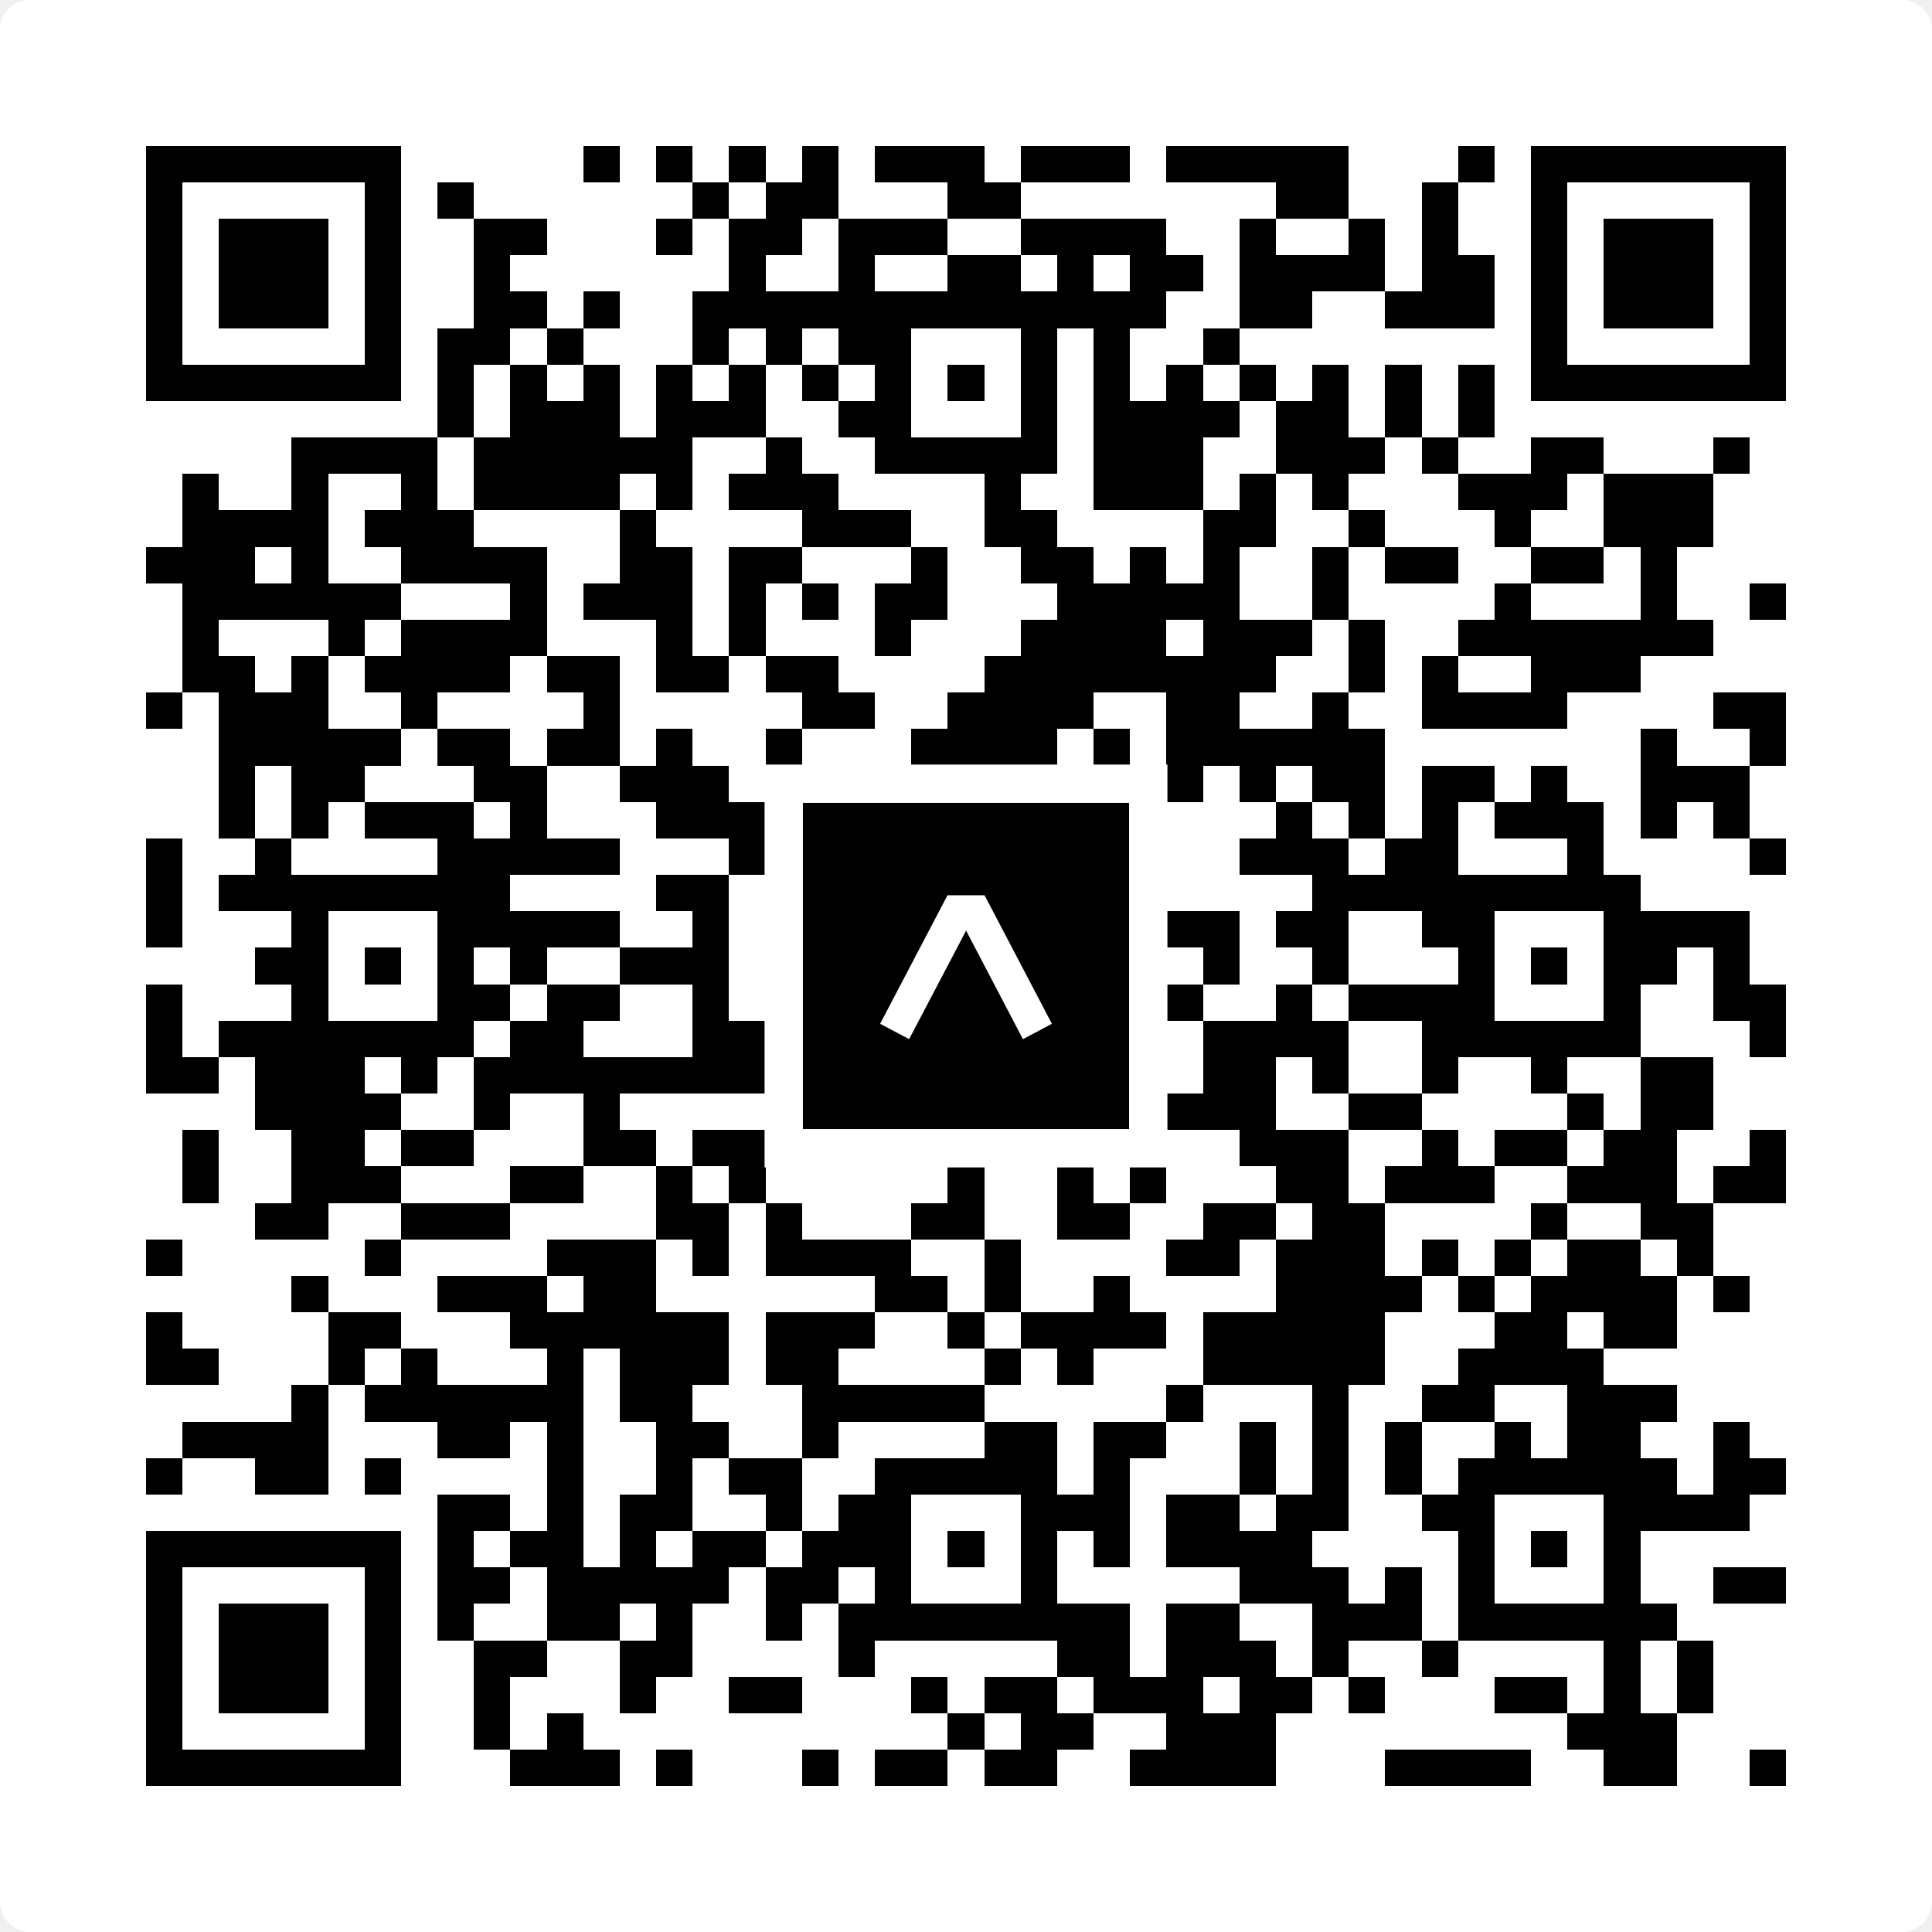
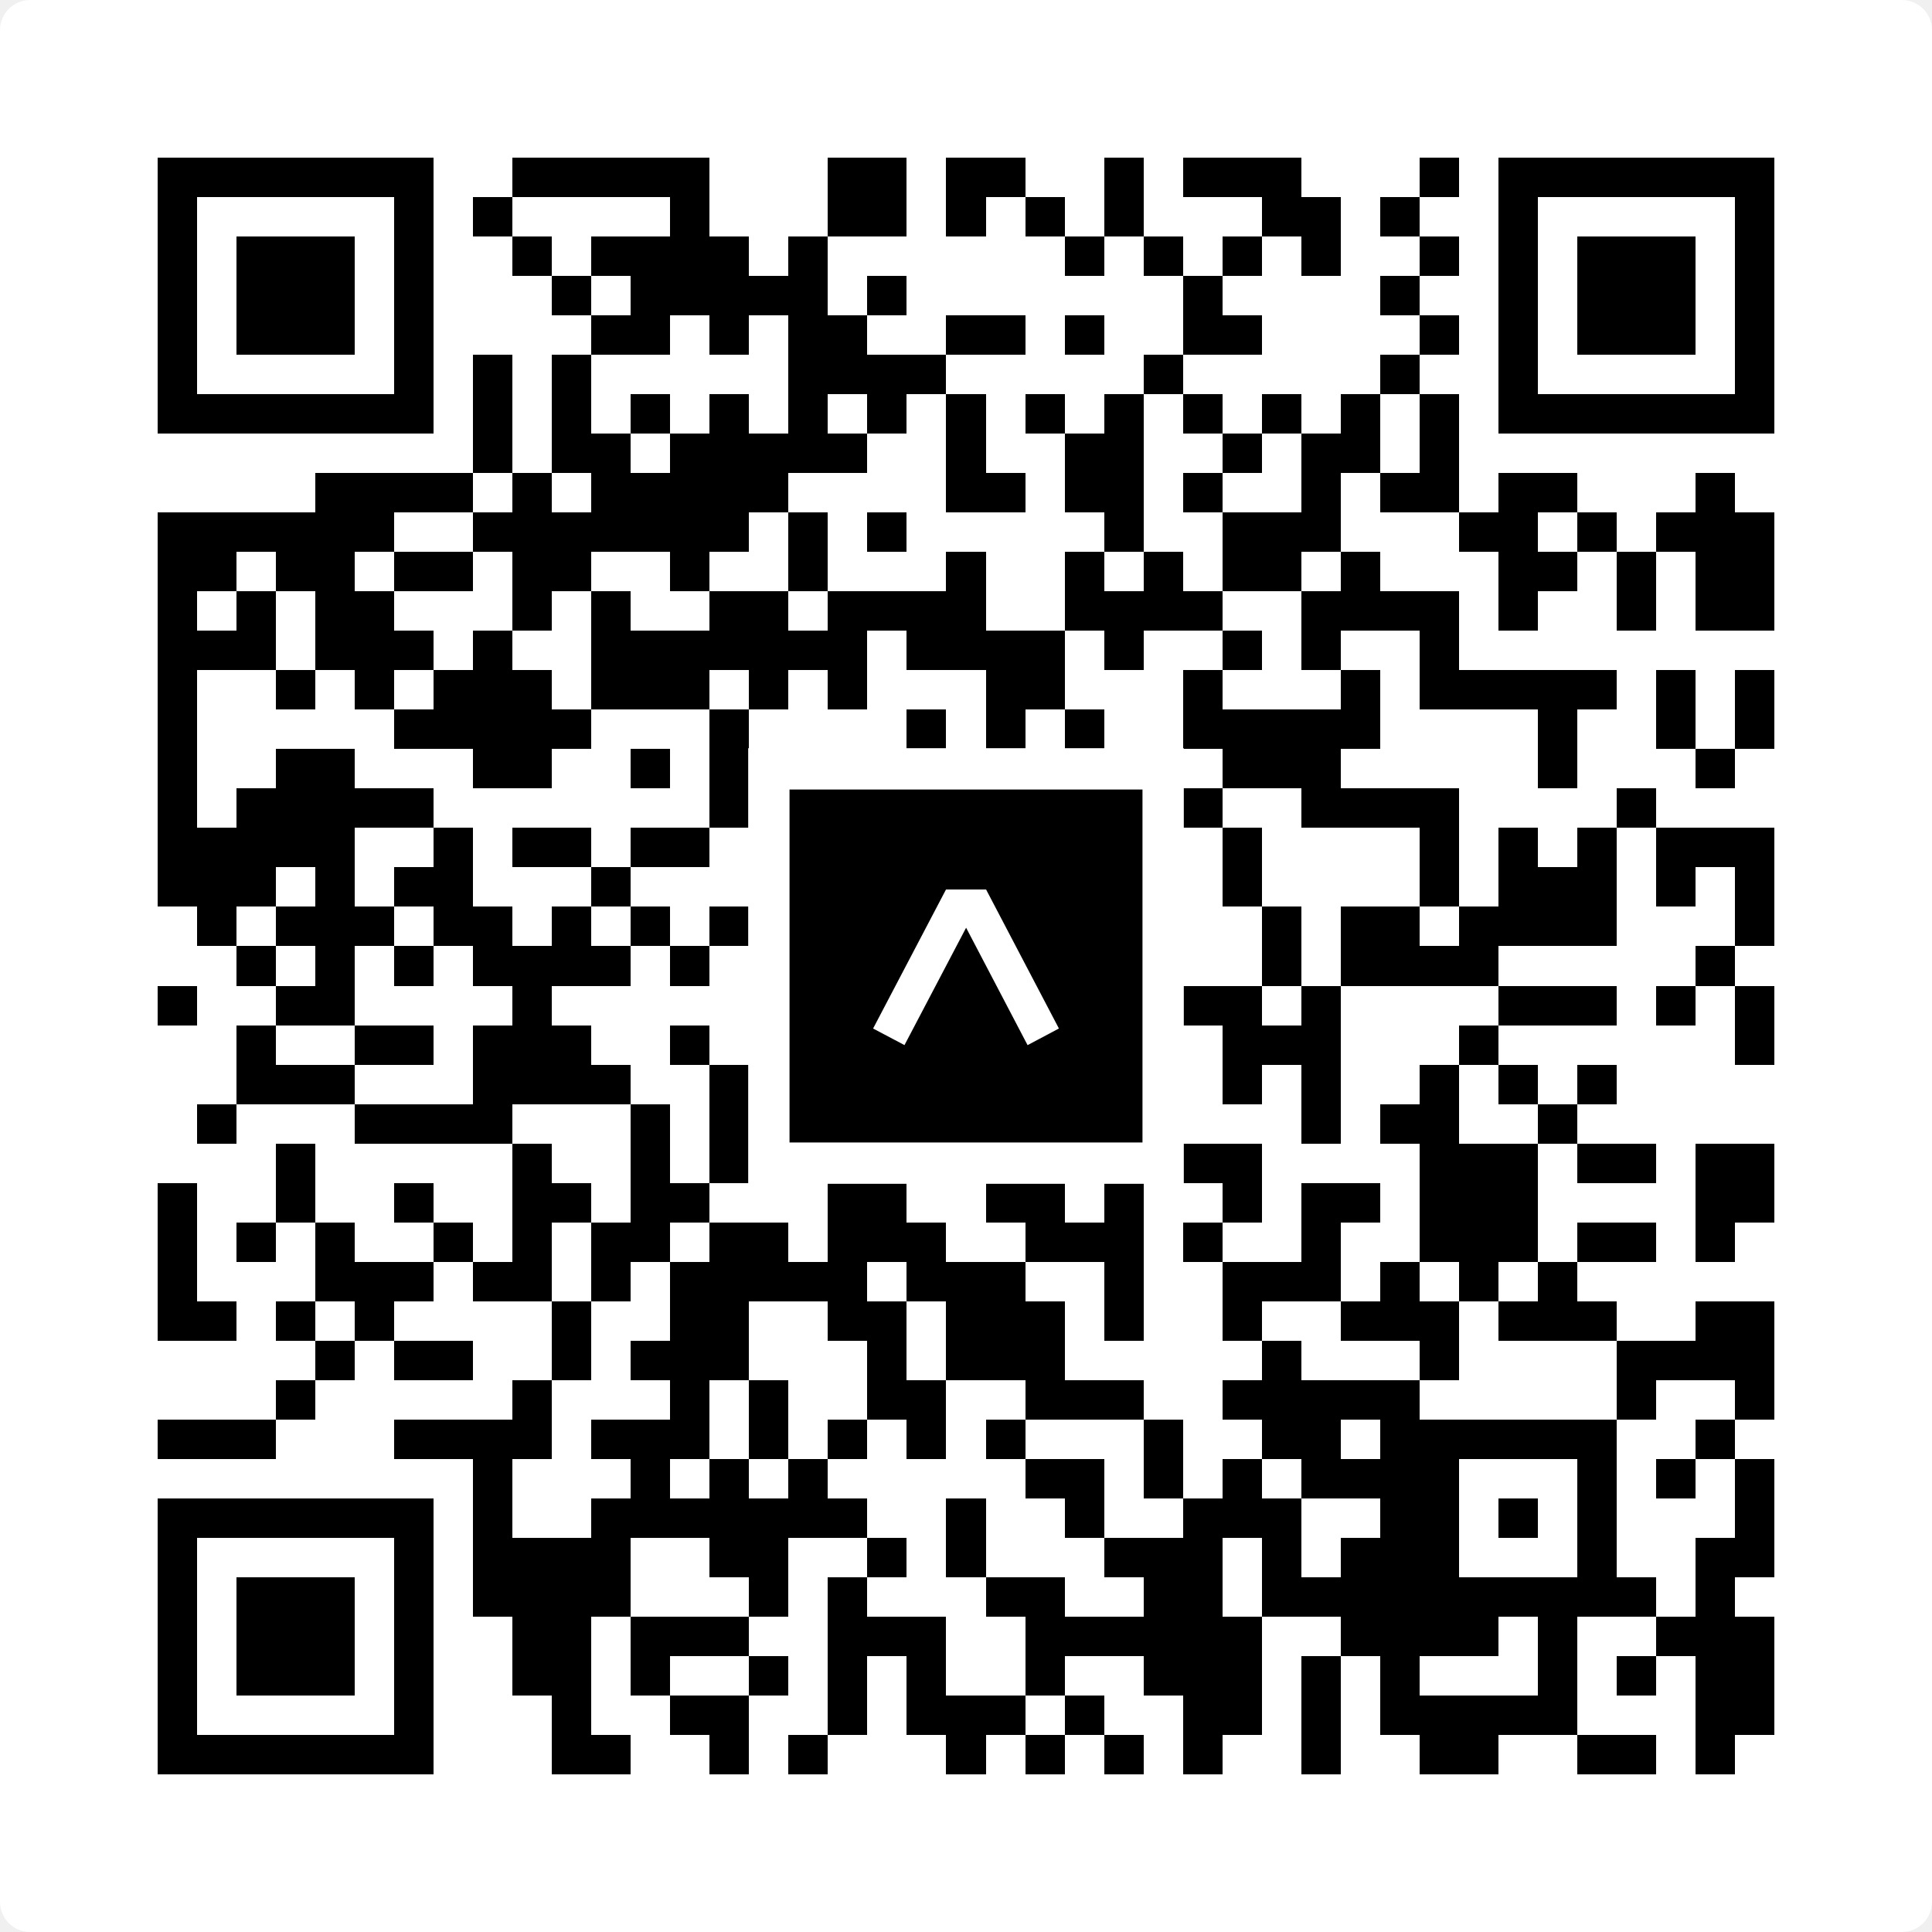
<svg xmlns="http://www.w3.org/2000/svg" width="512" height="512" viewBox="0 0 512 512" fill="none">
  <path d="M0 8C0 3.582 3.582 0 8 0H504C508.418 0 512 3.582 512 8V504C512 508.418 508.418 512 504 512H8C3.582 512 0 508.418 0 504V8Z" fill="white" />
-   <svg viewBox="0 0 53 53" shape-rendering="crispEdges" height="512" width="512" x="0" y="0">
-     <path stroke="#000000" d="M4 4.5h7m5 0h1m1 0h1m1 0h1m1 0h1m1 0h3m1 0h3m1 0h5m3 0h1m1 0h7M4 5.5h1m5 0h1m1 0h1m6 0h1m1 0h2m3 0h2m7 0h2m2 0h1m2 0h1m5 0h1M4 6.5h1m1 0h3m1 0h1m2 0h2m3 0h1m1 0h2m1 0h3m2 0h4m2 0h1m2 0h1m1 0h1m2 0h1m1 0h3m1 0h1M4 7.5h1m1 0h3m1 0h1m2 0h1m6 0h1m2 0h1m2 0h2m1 0h1m1 0h2m1 0h4m1 0h2m1 0h1m1 0h3m1 0h1M4 8.5h1m1 0h3m1 0h1m2 0h2m1 0h1m2 0h13m2 0h2m2 0h3m1 0h1m1 0h3m1 0h1M4 9.5h1m5 0h1m1 0h2m1 0h1m3 0h1m1 0h1m1 0h2m3 0h1m1 0h1m2 0h1m8 0h1m5 0h1M4 10.5h7m1 0h1m1 0h1m1 0h1m1 0h1m1 0h1m1 0h1m1 0h1m1 0h1m1 0h1m1 0h1m1 0h1m1 0h1m1 0h1m1 0h1m1 0h1m1 0h7M12 11.5h1m1 0h3m1 0h3m2 0h2m3 0h1m1 0h4m1 0h2m1 0h1m1 0h1M8 12.5h4m1 0h6m2 0h1m2 0h5m1 0h3m2 0h3m1 0h1m2 0h2m3 0h1M5 13.5h1m2 0h1m2 0h1m1 0h4m1 0h1m1 0h3m4 0h1m2 0h3m1 0h1m1 0h1m3 0h3m1 0h3M5 14.5h4m1 0h3m4 0h1m4 0h3m2 0h2m4 0h2m2 0h1m3 0h1m2 0h3M4 15.5h3m1 0h1m2 0h4m2 0h2m1 0h2m3 0h1m2 0h2m1 0h1m1 0h1m2 0h1m1 0h2m2 0h2m1 0h1M5 16.5h6m3 0h1m1 0h3m1 0h1m1 0h1m1 0h2m3 0h5m2 0h1m4 0h1m3 0h1m2 0h1M5 17.5h1m3 0h1m1 0h4m3 0h1m1 0h1m3 0h1m3 0h4m1 0h3m1 0h1m2 0h7M5 18.5h2m1 0h1m1 0h4m1 0h2m1 0h2m1 0h2m4 0h8m2 0h1m1 0h1m2 0h3M4 19.5h1m1 0h3m2 0h1m4 0h1m5 0h2m2 0h4m2 0h2m2 0h1m2 0h4m4 0h2M6 20.5h5m1 0h2m1 0h2m1 0h1m2 0h1m3 0h4m1 0h1m1 0h6m7 0h1m2 0h1M6 21.5h1m1 0h2m3 0h2m2 0h3m7 0h1m1 0h4m1 0h1m1 0h2m1 0h2m1 0h1m2 0h3M6 22.5h1m1 0h1m1 0h3m1 0h1m3 0h3m2 0h1m4 0h1m1 0h1m4 0h1m1 0h1m1 0h1m1 0h3m1 0h1m1 0h1M4 23.5h1m2 0h1m4 0h5m3 0h1m2 0h2m1 0h1m2 0h1m4 0h3m1 0h2m3 0h1m4 0h1M4 24.5h1m1 0h8m4 0h2m4 0h7m5 0h9M4 25.5h1m3 0h1m3 0h5m2 0h1m3 0h2m3 0h6m1 0h2m2 0h2m3 0h4M7 26.5h2m1 0h1m1 0h1m1 0h1m2 0h3m1 0h1m2 0h1m1 0h1m1 0h1m1 0h1m2 0h1m2 0h1m3 0h1m1 0h1m1 0h2m1 0h1M4 27.5h1m3 0h1m3 0h2m1 0h2m2 0h1m3 0h2m3 0h1m2 0h2m2 0h1m1 0h4m3 0h1m2 0h2M4 28.5h1m1 0h7m1 0h2m3 0h4m1 0h6m1 0h1m1 0h4m2 0h6m3 0h1M4 29.5h2m1 0h3m1 0h1m1 0h8m5 0h2m5 0h2m1 0h1m2 0h1m2 0h1m2 0h2M7 30.5h4m2 0h1m2 0h1m5 0h1m2 0h1m1 0h1m3 0h4m2 0h2m4 0h1m1 0h2M5 31.5h1m2 0h2m1 0h2m3 0h2m1 0h7m2 0h1m1 0h2m2 0h3m2 0h1m1 0h2m1 0h2m2 0h1M5 32.5h1m2 0h3m3 0h2m2 0h1m1 0h1m5 0h1m2 0h1m1 0h1m3 0h2m1 0h3m2 0h3m1 0h2M7 33.5h2m2 0h3m4 0h2m1 0h1m3 0h2m2 0h2m2 0h2m1 0h2m4 0h1m2 0h2M4 34.5h1m5 0h1m4 0h3m1 0h1m1 0h4m2 0h1m4 0h2m1 0h3m1 0h1m1 0h1m1 0h2m1 0h1M8 35.5h1m3 0h3m1 0h2m6 0h2m1 0h1m2 0h1m4 0h4m1 0h1m1 0h4m1 0h1M4 36.5h1m4 0h2m3 0h6m1 0h3m2 0h1m1 0h4m1 0h5m3 0h2m1 0h2M4 37.5h2m3 0h1m1 0h1m3 0h1m1 0h3m1 0h2m4 0h1m1 0h1m3 0h5m2 0h4M8 38.5h1m1 0h6m1 0h2m3 0h5m5 0h1m3 0h1m2 0h2m2 0h3M5 39.5h4m3 0h2m1 0h1m2 0h2m2 0h1m4 0h2m1 0h2m2 0h1m1 0h1m1 0h1m2 0h1m1 0h2m2 0h1M4 40.5h1m2 0h2m1 0h1m4 0h1m2 0h1m1 0h2m2 0h5m1 0h1m3 0h1m1 0h1m1 0h1m1 0h6m1 0h2M12 41.5h2m1 0h1m1 0h2m2 0h1m1 0h2m3 0h3m1 0h2m1 0h2m2 0h2m3 0h4M4 42.5h7m1 0h1m1 0h2m1 0h1m1 0h2m1 0h3m1 0h1m1 0h1m1 0h1m1 0h4m4 0h1m1 0h1m1 0h1M4 43.5h1m5 0h1m1 0h2m1 0h5m1 0h2m1 0h1m3 0h1m5 0h3m1 0h1m1 0h1m3 0h1m2 0h2M4 44.5h1m1 0h3m1 0h1m1 0h1m2 0h2m1 0h1m2 0h1m1 0h8m1 0h2m2 0h3m1 0h6M4 45.5h1m1 0h3m1 0h1m2 0h2m2 0h2m4 0h1m5 0h2m1 0h3m1 0h1m2 0h1m4 0h1m1 0h1M4 46.5h1m1 0h3m1 0h1m2 0h1m3 0h1m2 0h2m3 0h1m1 0h2m1 0h3m1 0h2m1 0h1m3 0h2m1 0h1m1 0h1M4 47.5h1m5 0h1m2 0h1m1 0h1m10 0h1m1 0h2m2 0h3m8 0h3M4 48.5h7m3 0h3m1 0h1m3 0h1m1 0h2m1 0h2m2 0h4m3 0h4m2 0h2m2 0h1" />
+   <svg viewBox="0 0 49 49" shape-rendering="crispEdges" height="512" width="512" x="0" y="0">
+     <path stroke="#000000" d="M4 4.5h7m2 0h5m3 0h2m1 0h2m2 0h1m1 0h3m3 0h1m1 0h7M4 5.5h1m5 0h1m1 0h1m4 0h1m3 0h2m1 0h1m1 0h1m1 0h1m3 0h2m1 0h1m2 0h1m5 0h1M4 6.5h1m1 0h3m1 0h1m2 0h1m1 0h4m1 0h1m6 0h1m1 0h1m1 0h1m1 0h1m2 0h1m1 0h1m1 0h3m1 0h1M4 7.5h1m1 0h3m1 0h1m3 0h1m1 0h5m1 0h1m7 0h1m4 0h1m2 0h1m1 0h3m1 0h1M4 8.5h1m1 0h3m1 0h1m4 0h2m1 0h1m1 0h2m2 0h2m1 0h1m2 0h2m4 0h1m1 0h1m1 0h3m1 0h1M4 9.5h1m5 0h1m1 0h1m1 0h1m5 0h4m5 0h1m5 0h1m2 0h1m5 0h1M4 10.5h7m1 0h1m1 0h1m1 0h1m1 0h1m1 0h1m1 0h1m1 0h1m1 0h1m1 0h1m1 0h1m1 0h1m1 0h1m1 0h1m1 0h7M12 11.5h1m1 0h2m1 0h5m2 0h1m2 0h2m2 0h1m1 0h2m1 0h1M8 12.5h4m1 0h1m1 0h5m4 0h2m1 0h2m1 0h1m2 0h1m1 0h2m1 0h2m3 0h1M4 13.5h6m2 0h7m1 0h1m1 0h1m5 0h1m2 0h3m3 0h2m1 0h1m1 0h3M4 14.5h2m1 0h2m1 0h2m1 0h2m2 0h1m2 0h1m3 0h1m2 0h1m1 0h1m1 0h2m1 0h1m3 0h2m1 0h1m1 0h2M4 15.5h1m1 0h1m1 0h2m3 0h1m1 0h1m2 0h2m1 0h4m2 0h4m2 0h4m1 0h1m2 0h1m1 0h2M4 16.5h3m1 0h3m1 0h1m2 0h7m1 0h4m1 0h1m2 0h1m1 0h1m2 0h1M4 17.5h1m2 0h1m1 0h1m1 0h3m1 0h3m1 0h1m1 0h1m3 0h2m3 0h1m3 0h1m1 0h5m1 0h1m1 0h1M4 18.5h1m5 0h5m3 0h1m4 0h1m1 0h1m1 0h1m2 0h5m4 0h1m2 0h1m1 0h1M4 19.5h1m2 0h2m3 0h2m2 0h1m1 0h2m2 0h2m1 0h1m1 0h2m2 0h3m5 0h1m3 0h1M4 20.5h1m1 0h5m7 0h2m1 0h3m3 0h1m1 0h2m2 0h4m4 0h1M4 21.5h5m2 0h1m1 0h2m1 0h2m1 0h2m3 0h2m3 0h1m1 0h1m4 0h1m1 0h1m1 0h1m1 0h3M4 22.5h3m1 0h1m1 0h2m3 0h1m4 0h2m1 0h1m2 0h2m3 0h1m4 0h1m1 0h3m1 0h1m1 0h1M5 23.5h1m1 0h3m1 0h2m1 0h1m1 0h1m1 0h2m2 0h1m1 0h1m1 0h1m1 0h1m3 0h1m1 0h2m1 0h4m3 0h1M6 24.5h1m1 0h1m1 0h1m1 0h4m1 0h1m3 0h1m1 0h1m3 0h2m3 0h1m1 0h4m5 0h1M4 25.5h1m2 0h2m4 0h1m5 0h1m3 0h1m2 0h1m1 0h1m1 0h2m1 0h1m4 0h3m1 0h1m1 0h1M6 26.5h1m2 0h2m1 0h3m2 0h1m1 0h2m1 0h3m2 0h3m1 0h3m3 0h1m6 0h1M6 27.5h3m3 0h4m2 0h2m4 0h1m1 0h2m3 0h1m1 0h1m2 0h1m1 0h1m1 0h1M5 28.5h1m3 0h4m3 0h1m1 0h2m2 0h3m1 0h4m3 0h1m1 0h2m2 0h1M7 29.5h1m5 0h1m2 0h1m1 0h1m1 0h3m1 0h1m1 0h3m1 0h2m4 0h3m1 0h2m1 0h2M4 30.5h1m2 0h1m2 0h1m2 0h2m1 0h2m3 0h2m2 0h2m1 0h1m2 0h1m1 0h2m1 0h3m4 0h2M4 31.5h1m1 0h1m1 0h1m2 0h1m1 0h1m1 0h2m1 0h2m1 0h3m2 0h3m1 0h1m2 0h1m2 0h3m1 0h2m1 0h1M4 32.5h1m3 0h3m1 0h2m1 0h1m1 0h5m1 0h3m2 0h1m2 0h3m1 0h1m1 0h1m1 0h1M4 33.5h2m1 0h1m1 0h1m4 0h1m2 0h2m2 0h2m1 0h3m1 0h1m2 0h1m2 0h3m1 0h3m2 0h2M8 34.5h1m1 0h2m2 0h1m1 0h3m3 0h1m1 0h3m5 0h1m3 0h1m4 0h4M7 35.5h1m5 0h1m3 0h1m1 0h1m2 0h2m2 0h3m2 0h5m5 0h1m2 0h1M4 36.5h3m3 0h4m1 0h3m1 0h1m1 0h1m1 0h1m1 0h1m3 0h1m2 0h2m1 0h6m2 0h1M12 37.5h1m3 0h1m1 0h1m1 0h1m5 0h2m1 0h1m1 0h1m1 0h4m3 0h1m1 0h1m1 0h1M4 38.5h7m1 0h1m2 0h7m2 0h1m2 0h1m2 0h3m2 0h2m1 0h1m1 0h1m3 0h1M4 39.5h1m5 0h1m1 0h4m2 0h2m2 0h1m1 0h1m3 0h3m1 0h1m1 0h3m3 0h1m2 0h2M4 40.5h1m1 0h3m1 0h1m1 0h4m3 0h1m1 0h1m3 0h2m2 0h2m1 0h10m1 0h1M4 41.5h1m1 0h3m1 0h1m2 0h2m1 0h3m2 0h3m2 0h6m2 0h4m1 0h1m2 0h3M4 42.5h1m1 0h3m1 0h1m2 0h2m1 0h1m2 0h1m1 0h1m1 0h1m2 0h1m2 0h3m1 0h1m1 0h1m3 0h1m1 0h1m1 0h2M4 43.5h1m5 0h1m3 0h1m2 0h2m2 0h1m1 0h3m1 0h1m2 0h2m1 0h1m1 0h5m3 0h2M4 44.5h7m3 0h2m2 0h1m1 0h1m3 0h1m1 0h1m1 0h1m1 0h1m2 0h1m2 0h2m2 0h2m1 0h1" />
  </svg>
-   <rect x="207.698" y="207.698" width="96.604" height="96.604" fill="black" stroke="white" stroke-width="10.16" />
-   <svg x="207.698" y="207.698" width="96.604" height="96.604" viewBox="0 0 116 116" fill="none">
+   <rect x="203.755" y="203.755" width="104.49" height="104.49" fill="black" stroke="white" stroke-width="10.949" />
+   <svg x="203.755" y="203.755" width="104.49" height="104.49" viewBox="0 0 116 116" fill="none">
    <path d="M63.911 35.496L52.114 35.496L30.667 76.393L39.902 81.271L58.033 46.739L76.117 81.283L85.333 76.385L63.911 35.496Z" fill="white" />
  </svg>
</svg>
